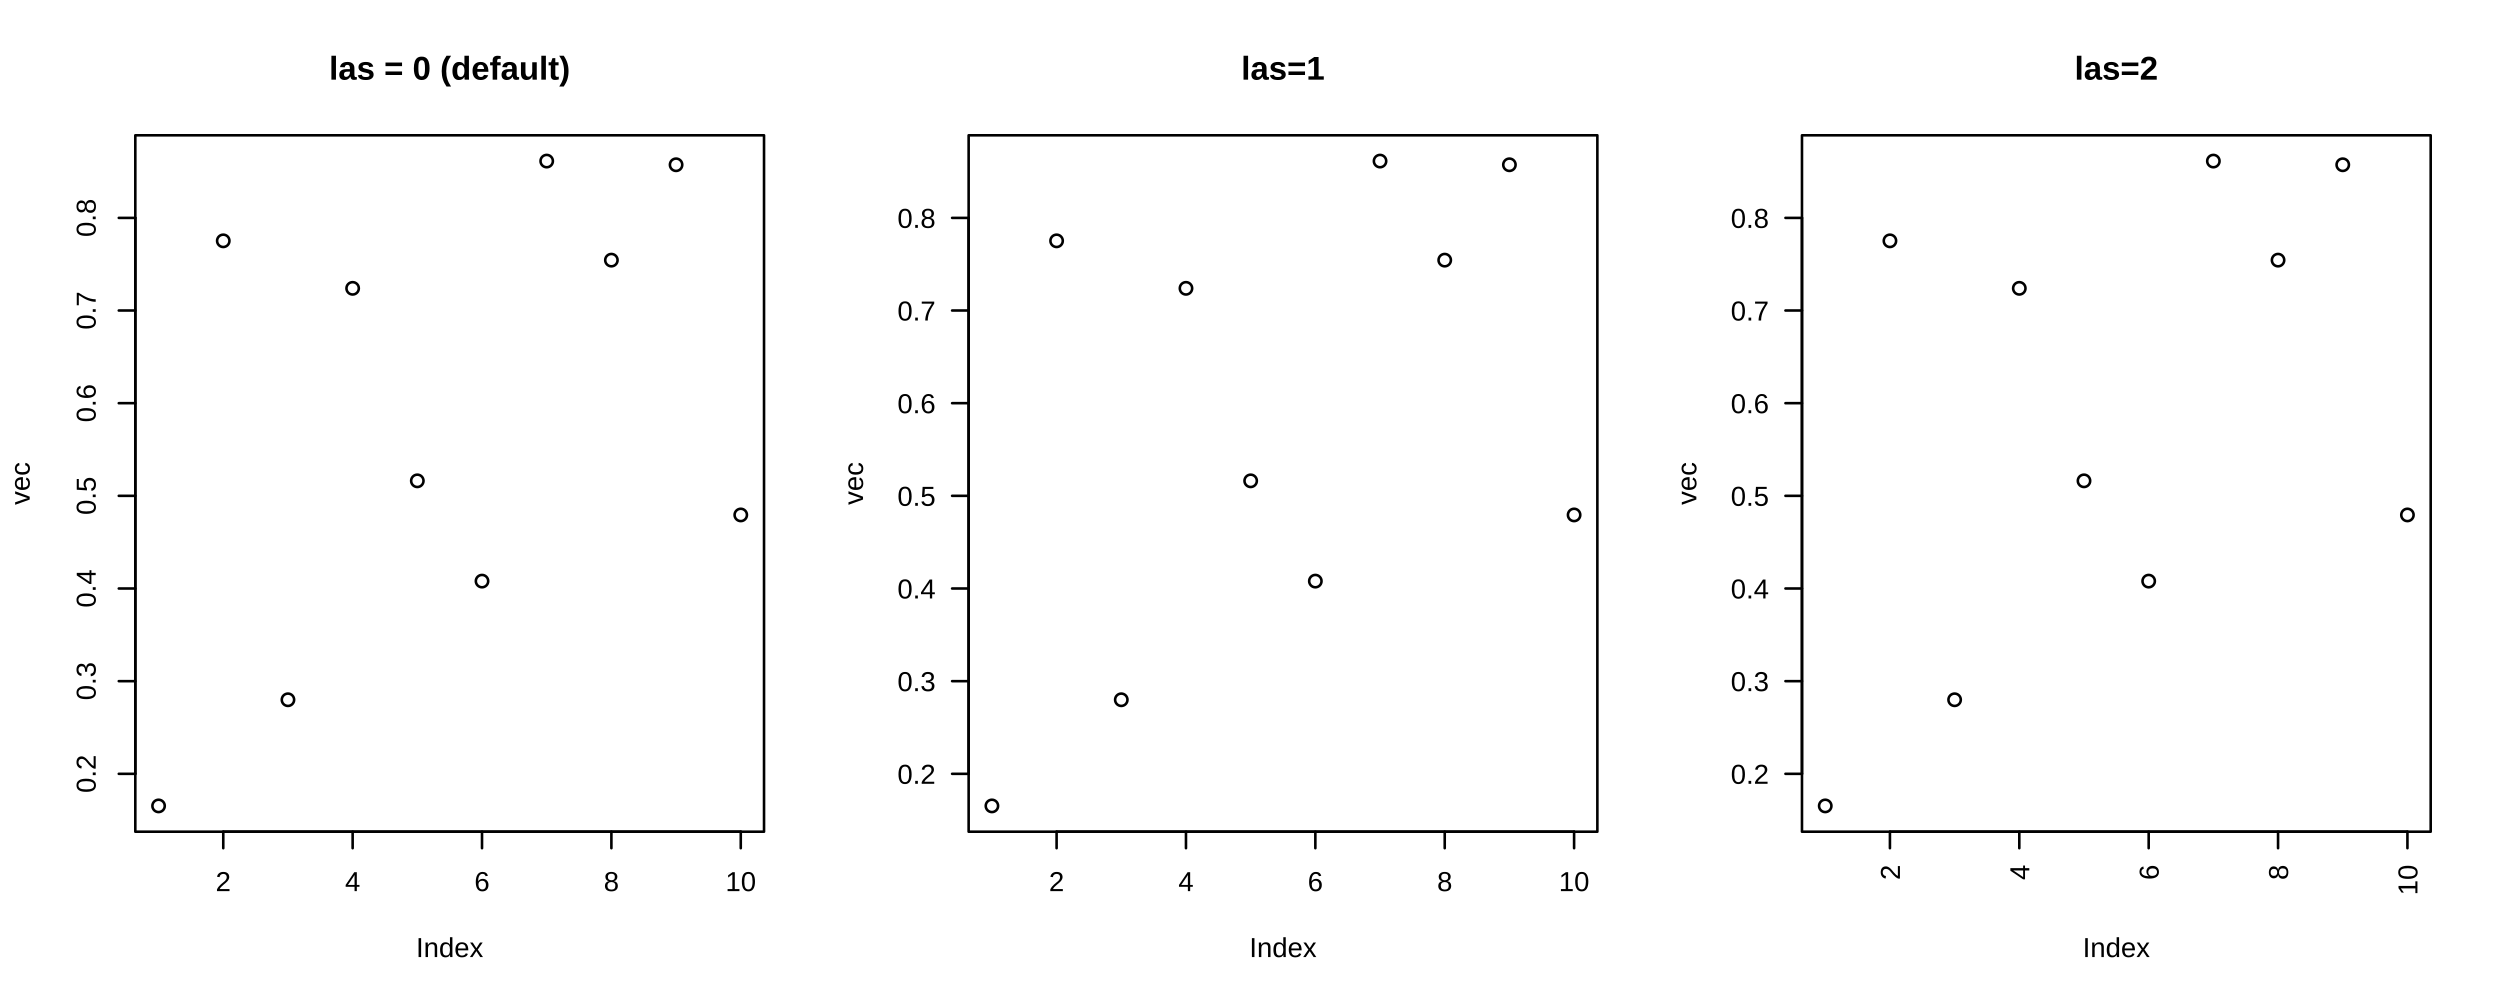
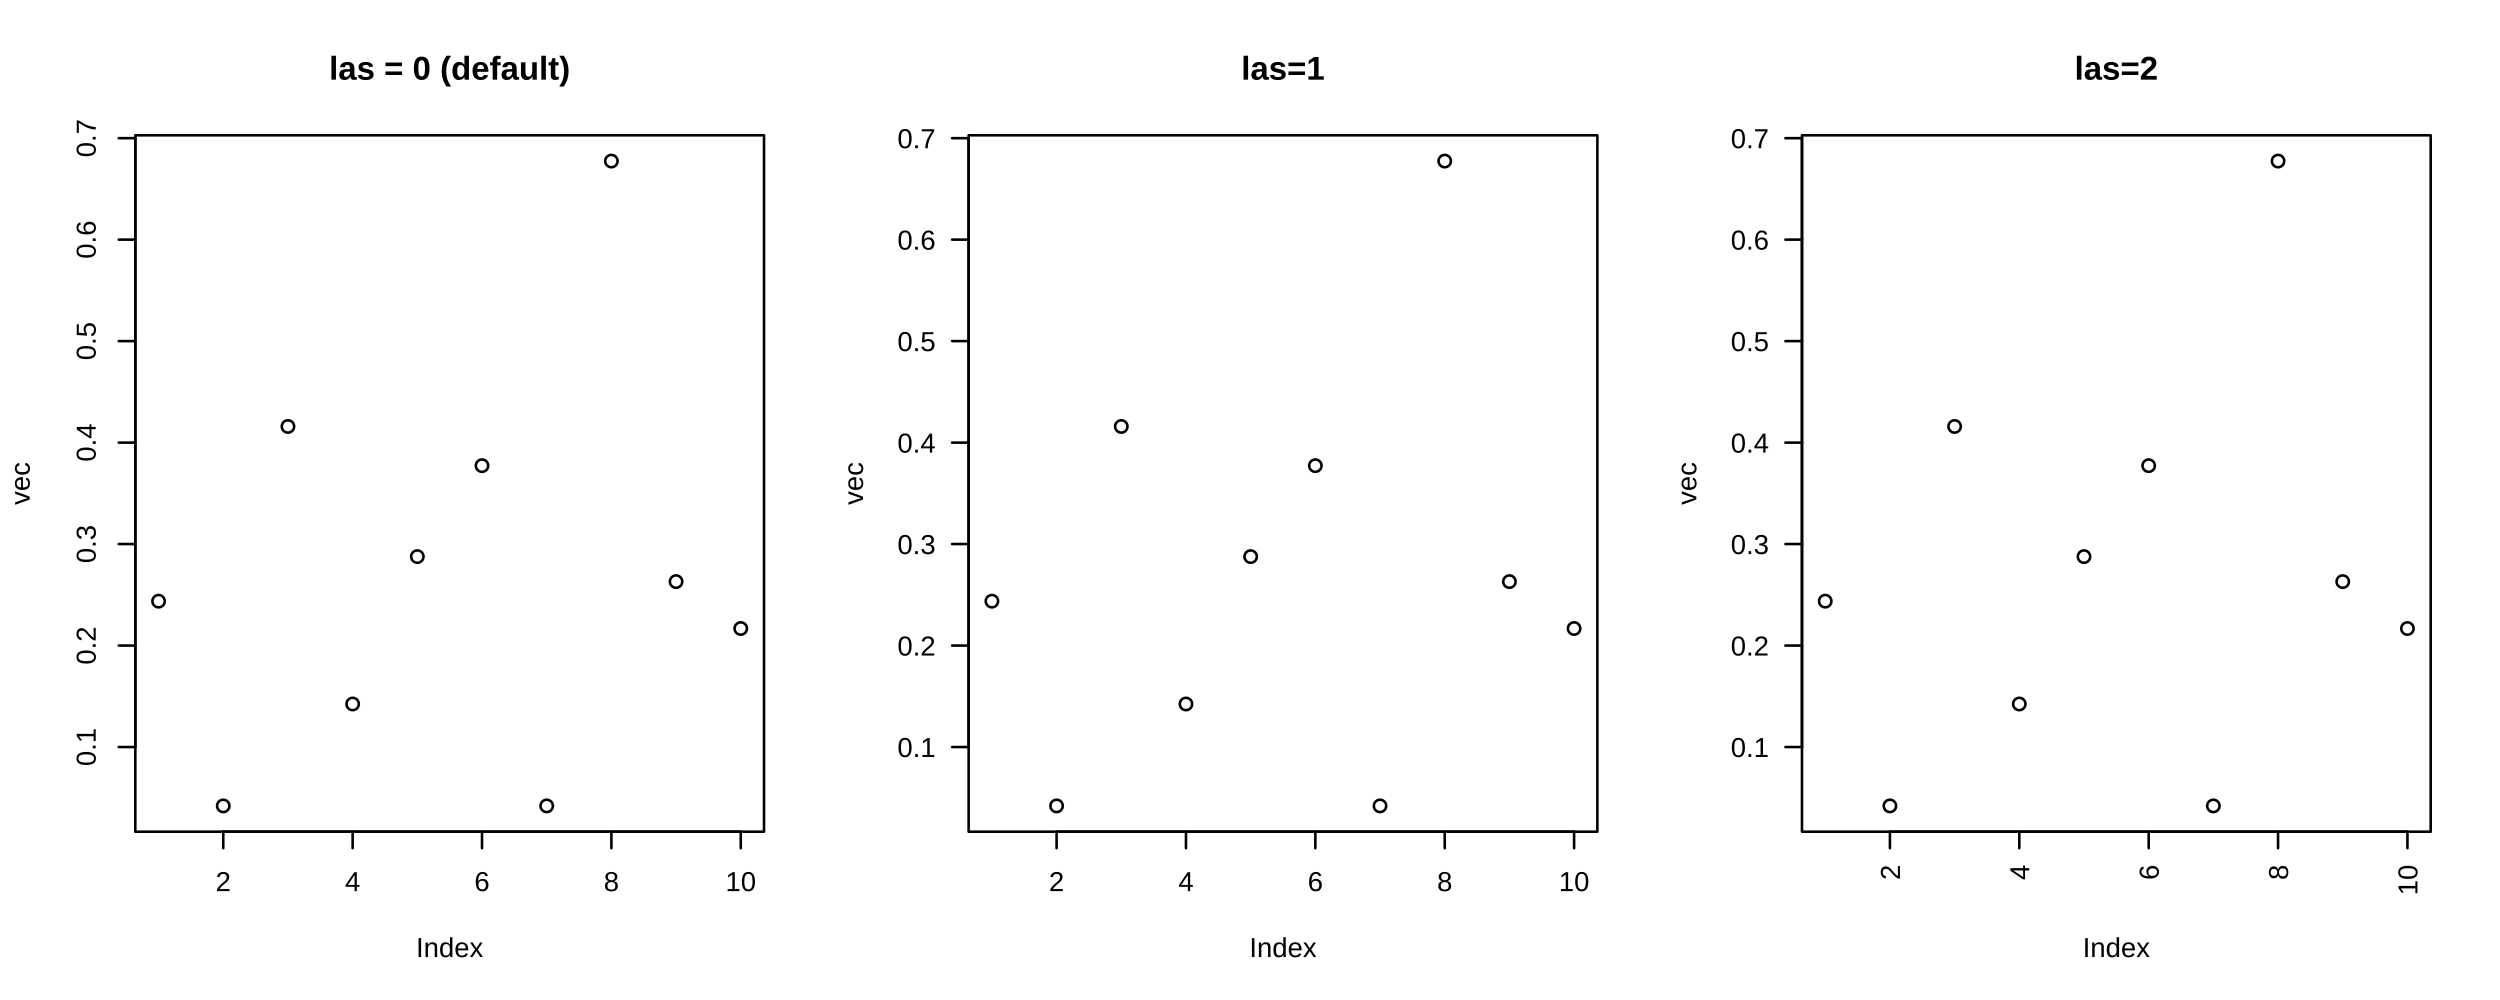
<svg xmlns="http://www.w3.org/2000/svg" class="svglite" width="720.00pt" height="288.00pt" viewBox="0 0 720.00 288.00">
  <defs>
    <style type="text/css">
    .svglite line, .svglite polyline, .svglite polygon, .svglite path, .svglite rect, .svglite circle {
      fill: none;
      stroke: #000000;
      stroke-linecap: round;
      stroke-linejoin: round;
      stroke-miterlimit: 10.00;
    }
    .svglite text {
      white-space: pre;
    }
  </style>
  </defs>
  <rect width="100%" height="100%" style="stroke: none; fill: #FFFFFF;" />
  <defs>
    <clipPath id="cpMC4wMHw3MjAuMDB8MC4wMHwyODguMDA=">
      <rect x="0.00" y="0.00" width="720.00" height="288.00" />
    </clipPath>
  </defs>
  <g clip-path="url(#cpMC4wMHw3MjAuMDB8MC4wMHwyODguMDA=)">
</g>
  <defs>
    <clipPath id="cpMzguOTd8MjIwLjA0fDM4Ljk3fDIzOS41Mw==">
      <rect x="38.97" y="38.97" width="181.08" height="200.56" />
    </clipPath>
  </defs>
  <g clip-path="url(#cpMzguOTd8MjIwLjA0fDM4Ljk3fDIzOS41Mw==)">
-     <circle cx="45.67" cy="232.10" r="1.78" style="stroke-width: 0.75;" />
-     <circle cx="64.30" cy="69.36" r="1.78" style="stroke-width: 0.75;" />
-     <circle cx="82.93" cy="201.53" r="1.78" style="stroke-width: 0.75;" />
-     <circle cx="101.56" cy="83.04" r="1.78" style="stroke-width: 0.75;" />
-     <circle cx="120.19" cy="138.48" r="1.78" style="stroke-width: 0.75;" />
-     <circle cx="138.82" cy="167.36" r="1.78" style="stroke-width: 0.75;" />
-     <circle cx="157.45" cy="46.39" r="1.78" style="stroke-width: 0.75;" />
-     <circle cx="176.08" cy="74.92" r="1.78" style="stroke-width: 0.75;" />
-     <circle cx="194.71" cy="47.45" r="1.78" style="stroke-width: 0.75;" />
-     <circle cx="213.34" cy="148.30" r="1.78" style="stroke-width: 0.75;" />
+     <circle cx="45.67" cy="173.14" r="1.78" style="stroke-width: 0.75;" />
+     <circle cx="64.30" cy="232.10" r="1.78" style="stroke-width: 0.75;" />
+     <circle cx="82.93" cy="122.82" r="1.78" style="stroke-width: 0.75;" />
+     <circle cx="101.56" cy="202.75" r="1.78" style="stroke-width: 0.75;" />
+     <circle cx="120.19" cy="160.30" r="1.78" style="stroke-width: 0.75;" />
+     <circle cx="138.82" cy="134.11" r="1.78" style="stroke-width: 0.75;" />
+     <circle cx="157.45" cy="232.10" r="1.78" style="stroke-width: 0.75;" />
+     <circle cx="176.08" cy="46.39" r="1.78" style="stroke-width: 0.75;" />
+     <circle cx="194.71" cy="167.50" r="1.78" style="stroke-width: 0.75;" />
+     <circle cx="213.34" cy="181.01" r="1.78" style="stroke-width: 0.75;" />
  </g>
  <g clip-path="url(#cpMC4wMHw3MjAuMDB8MC4wMHwyODguMDA=)">
    <line x1="64.30" y1="239.53" x2="213.34" y2="239.53" style="stroke-width: 0.75;" />
    <line x1="64.30" y1="239.53" x2="64.30" y2="244.28" style="stroke-width: 0.75;" />
    <line x1="101.56" y1="239.53" x2="101.56" y2="244.28" style="stroke-width: 0.75;" />
    <line x1="138.82" y1="239.53" x2="138.82" y2="244.28" style="stroke-width: 0.75;" />
    <line x1="176.08" y1="239.53" x2="176.08" y2="244.28" style="stroke-width: 0.75;" />
    <line x1="213.34" y1="239.53" x2="213.34" y2="244.28" style="stroke-width: 0.75;" />
    <text x="64.30" y="256.64" text-anchor="middle" style="font-size: 7.92px; font-family: &quot;Liberation Sans&quot;;" textLength="5.03px" lengthAdjust="spacingAndGlyphs">2</text>
    <text x="101.56" y="256.64" text-anchor="middle" style="font-size: 7.92px; font-family: &quot;Liberation Sans&quot;;" textLength="5.03px" lengthAdjust="spacingAndGlyphs">4</text>
    <text x="138.82" y="256.64" text-anchor="middle" style="font-size: 7.92px; font-family: &quot;Liberation Sans&quot;;" textLength="5.03px" lengthAdjust="spacingAndGlyphs">6</text>
    <text x="176.08" y="256.64" text-anchor="middle" style="font-size: 7.92px; font-family: &quot;Liberation Sans&quot;;" textLength="5.03px" lengthAdjust="spacingAndGlyphs">8</text>
    <text x="213.34" y="256.64" text-anchor="middle" style="font-size: 7.92px; font-family: &quot;Liberation Sans&quot;;" textLength="10.07px" lengthAdjust="spacingAndGlyphs">10</text>
-     <line x1="38.97" y1="222.86" x2="38.97" y2="62.75" style="stroke-width: 0.75;" />
-     <line x1="38.97" y1="222.86" x2="34.21" y2="222.86" style="stroke-width: 0.75;" />
-     <line x1="38.97" y1="196.17" x2="34.21" y2="196.17" style="stroke-width: 0.75;" />
-     <line x1="38.97" y1="169.49" x2="34.21" y2="169.49" style="stroke-width: 0.75;" />
-     <line x1="38.97" y1="142.80" x2="34.21" y2="142.80" style="stroke-width: 0.75;" />
-     <line x1="38.97" y1="116.12" x2="34.21" y2="116.12" style="stroke-width: 0.75;" />
-     <line x1="38.97" y1="89.43" x2="34.21" y2="89.43" style="stroke-width: 0.75;" />
-     <line x1="38.97" y1="62.75" x2="34.21" y2="62.75" style="stroke-width: 0.75;" />
-     <text transform="translate(27.56,222.86) rotate(-90)" text-anchor="middle" style="font-size: 7.92px; font-family: &quot;Liberation Sans&quot;;" textLength="12.58px" lengthAdjust="spacingAndGlyphs">0.2</text>
-     <text transform="translate(27.56,196.17) rotate(-90)" text-anchor="middle" style="font-size: 7.92px; font-family: &quot;Liberation Sans&quot;;" textLength="12.58px" lengthAdjust="spacingAndGlyphs">0.3</text>
-     <text transform="translate(27.56,169.49) rotate(-90)" text-anchor="middle" style="font-size: 7.92px; font-family: &quot;Liberation Sans&quot;;" textLength="12.58px" lengthAdjust="spacingAndGlyphs">0.4</text>
-     <text transform="translate(27.56,142.80) rotate(-90)" text-anchor="middle" style="font-size: 7.92px; font-family: &quot;Liberation Sans&quot;;" textLength="12.58px" lengthAdjust="spacingAndGlyphs">0.5</text>
-     <text transform="translate(27.56,116.12) rotate(-90)" text-anchor="middle" style="font-size: 7.92px; font-family: &quot;Liberation Sans&quot;;" textLength="12.58px" lengthAdjust="spacingAndGlyphs">0.6</text>
-     <text transform="translate(27.56,89.43) rotate(-90)" text-anchor="middle" style="font-size: 7.92px; font-family: &quot;Liberation Sans&quot;;" textLength="12.58px" lengthAdjust="spacingAndGlyphs">0.7</text>
-     <text transform="translate(27.56,62.75) rotate(-90)" text-anchor="middle" style="font-size: 7.92px; font-family: &quot;Liberation Sans&quot;;" textLength="12.58px" lengthAdjust="spacingAndGlyphs">0.8</text>
+     <line x1="38.97" y1="215.14" x2="38.97" y2="39.80" style="stroke-width: 0.75;" />
+     <line x1="38.97" y1="215.14" x2="34.21" y2="215.14" style="stroke-width: 0.75;" />
+     <line x1="38.97" y1="185.92" x2="34.21" y2="185.92" style="stroke-width: 0.75;" />
+     <line x1="38.97" y1="156.69" x2="34.21" y2="156.69" style="stroke-width: 0.75;" />
+     <line x1="38.97" y1="127.47" x2="34.21" y2="127.47" style="stroke-width: 0.75;" />
+     <line x1="38.97" y1="98.24" x2="34.21" y2="98.24" style="stroke-width: 0.75;" />
+     <line x1="38.97" y1="69.02" x2="34.21" y2="69.02" style="stroke-width: 0.75;" />
+     <line x1="38.97" y1="39.80" x2="34.21" y2="39.80" style="stroke-width: 0.75;" />
+     <text transform="translate(27.56,215.14) rotate(-90)" text-anchor="middle" style="font-size: 7.92px; font-family: &quot;Liberation Sans&quot;;" textLength="12.58px" lengthAdjust="spacingAndGlyphs">0.1</text>
+     <text transform="translate(27.56,185.92) rotate(-90)" text-anchor="middle" style="font-size: 7.92px; font-family: &quot;Liberation Sans&quot;;" textLength="12.58px" lengthAdjust="spacingAndGlyphs">0.2</text>
+     <text transform="translate(27.56,156.69) rotate(-90)" text-anchor="middle" style="font-size: 7.92px; font-family: &quot;Liberation Sans&quot;;" textLength="12.58px" lengthAdjust="spacingAndGlyphs">0.3</text>
+     <text transform="translate(27.56,127.47) rotate(-90)" text-anchor="middle" style="font-size: 7.92px; font-family: &quot;Liberation Sans&quot;;" textLength="12.58px" lengthAdjust="spacingAndGlyphs">0.4</text>
+     <text transform="translate(27.56,98.24) rotate(-90)" text-anchor="middle" style="font-size: 7.92px; font-family: &quot;Liberation Sans&quot;;" textLength="12.58px" lengthAdjust="spacingAndGlyphs">0.5</text>
+     <text transform="translate(27.56,69.02) rotate(-90)" text-anchor="middle" style="font-size: 7.92px; font-family: &quot;Liberation Sans&quot;;" textLength="12.58px" lengthAdjust="spacingAndGlyphs">0.6</text>
+     <text transform="translate(27.56,39.80) rotate(-90)" text-anchor="middle" style="font-size: 7.92px; font-family: &quot;Liberation Sans&quot;;" textLength="12.58px" lengthAdjust="spacingAndGlyphs">0.7</text>
    <polygon points="38.97,239.53 220.04,239.53 220.04,38.97 38.97,38.97 " style="stroke-width: 0.75;" />
  </g>
  <defs>
    <clipPath id="cpMC4wMHwyNDAuMDB8MC4wMHwyODguMDA=">
      <rect x="0.00" y="0.00" width="240.00" height="288.00" />
    </clipPath>
  </defs>
  <g clip-path="url(#cpMC4wMHwyNDAuMDB8MC4wMHwyODguMDA=)">
    <text x="129.50" y="22.95" text-anchor="middle" style="font-size: 9.50px; font-weight: bold; font-family: &quot;Liberation Sans&quot;;" textLength="86.82px" lengthAdjust="spacingAndGlyphs">las = 0 (default)</text>
    <text x="129.50" y="275.64" text-anchor="middle" style="font-size: 7.92px; font-family: &quot;Liberation Sans&quot;;" textLength="21.77px" lengthAdjust="spacingAndGlyphs">Index</text>
    <text transform="translate(8.55,139.25) rotate(-90)" text-anchor="middle" style="font-size: 7.92px; font-family: &quot;Liberation Sans&quot;;" textLength="13.90px" lengthAdjust="spacingAndGlyphs">vec</text>
  </g>
  <defs>
    <clipPath id="cpMjc4Ljk3fDQ2MC4wNHwzOC45N3wyMzkuNTM=">
      <rect x="278.97" y="38.97" width="181.08" height="200.56" />
    </clipPath>
  </defs>
  <g clip-path="url(#cpMjc4Ljk3fDQ2MC4wNHwzOC45N3wyMzkuNTM=)">
-     <circle cx="285.67" cy="232.10" r="1.78" style="stroke-width: 0.75;" />
-     <circle cx="304.30" cy="69.36" r="1.78" style="stroke-width: 0.75;" />
-     <circle cx="322.93" cy="201.53" r="1.78" style="stroke-width: 0.75;" />
-     <circle cx="341.56" cy="83.04" r="1.78" style="stroke-width: 0.75;" />
-     <circle cx="360.19" cy="138.48" r="1.78" style="stroke-width: 0.75;" />
-     <circle cx="378.82" cy="167.36" r="1.78" style="stroke-width: 0.75;" />
-     <circle cx="397.45" cy="46.39" r="1.78" style="stroke-width: 0.75;" />
-     <circle cx="416.08" cy="74.92" r="1.78" style="stroke-width: 0.75;" />
-     <circle cx="434.71" cy="47.45" r="1.78" style="stroke-width: 0.75;" />
-     <circle cx="453.34" cy="148.30" r="1.78" style="stroke-width: 0.75;" />
+     <circle cx="285.67" cy="173.14" r="1.78" style="stroke-width: 0.75;" />
+     <circle cx="304.30" cy="232.10" r="1.78" style="stroke-width: 0.75;" />
+     <circle cx="322.93" cy="122.82" r="1.78" style="stroke-width: 0.75;" />
+     <circle cx="341.56" cy="202.75" r="1.78" style="stroke-width: 0.75;" />
+     <circle cx="360.19" cy="160.30" r="1.78" style="stroke-width: 0.75;" />
+     <circle cx="378.82" cy="134.11" r="1.78" style="stroke-width: 0.75;" />
+     <circle cx="397.45" cy="232.10" r="1.78" style="stroke-width: 0.75;" />
+     <circle cx="416.08" cy="46.39" r="1.78" style="stroke-width: 0.75;" />
+     <circle cx="434.71" cy="167.50" r="1.78" style="stroke-width: 0.75;" />
+     <circle cx="453.34" cy="181.01" r="1.78" style="stroke-width: 0.75;" />
  </g>
  <g clip-path="url(#cpMC4wMHw3MjAuMDB8MC4wMHwyODguMDA=)">
    <line x1="304.30" y1="239.53" x2="453.34" y2="239.53" style="stroke-width: 0.75;" />
    <line x1="304.30" y1="239.53" x2="304.30" y2="244.28" style="stroke-width: 0.75;" />
    <line x1="341.56" y1="239.53" x2="341.56" y2="244.28" style="stroke-width: 0.75;" />
    <line x1="378.82" y1="239.53" x2="378.82" y2="244.28" style="stroke-width: 0.75;" />
    <line x1="416.08" y1="239.53" x2="416.08" y2="244.28" style="stroke-width: 0.75;" />
    <line x1="453.34" y1="239.53" x2="453.34" y2="244.28" style="stroke-width: 0.75;" />
    <text x="304.30" y="256.64" text-anchor="middle" style="font-size: 7.92px; font-family: &quot;Liberation Sans&quot;;" textLength="5.03px" lengthAdjust="spacingAndGlyphs">2</text>
    <text x="341.56" y="256.64" text-anchor="middle" style="font-size: 7.92px; font-family: &quot;Liberation Sans&quot;;" textLength="5.03px" lengthAdjust="spacingAndGlyphs">4</text>
    <text x="378.82" y="256.64" text-anchor="middle" style="font-size: 7.92px; font-family: &quot;Liberation Sans&quot;;" textLength="5.03px" lengthAdjust="spacingAndGlyphs">6</text>
    <text x="416.08" y="256.64" text-anchor="middle" style="font-size: 7.92px; font-family: &quot;Liberation Sans&quot;;" textLength="5.03px" lengthAdjust="spacingAndGlyphs">8</text>
    <text x="453.34" y="256.64" text-anchor="middle" style="font-size: 7.92px; font-family: &quot;Liberation Sans&quot;;" textLength="10.07px" lengthAdjust="spacingAndGlyphs">10</text>
-     <line x1="278.97" y1="222.86" x2="278.97" y2="62.75" style="stroke-width: 0.75;" />
-     <line x1="278.97" y1="222.86" x2="274.21" y2="222.86" style="stroke-width: 0.75;" />
-     <line x1="278.97" y1="196.17" x2="274.21" y2="196.17" style="stroke-width: 0.75;" />
-     <line x1="278.97" y1="169.49" x2="274.21" y2="169.49" style="stroke-width: 0.75;" />
-     <line x1="278.97" y1="142.80" x2="274.21" y2="142.80" style="stroke-width: 0.75;" />
-     <line x1="278.97" y1="116.12" x2="274.21" y2="116.12" style="stroke-width: 0.75;" />
-     <line x1="278.97" y1="89.43" x2="274.21" y2="89.43" style="stroke-width: 0.75;" />
-     <line x1="278.97" y1="62.75" x2="274.21" y2="62.75" style="stroke-width: 0.75;" />
-     <text x="269.46" y="225.74" text-anchor="end" style="font-size: 7.92px; font-family: &quot;Liberation Sans&quot;;" textLength="12.58px" lengthAdjust="spacingAndGlyphs">0.2</text>
-     <text x="269.46" y="199.05" text-anchor="end" style="font-size: 7.92px; font-family: &quot;Liberation Sans&quot;;" textLength="12.58px" lengthAdjust="spacingAndGlyphs">0.3</text>
-     <text x="269.46" y="172.37" text-anchor="end" style="font-size: 7.92px; font-family: &quot;Liberation Sans&quot;;" textLength="12.58px" lengthAdjust="spacingAndGlyphs">0.4</text>
-     <text x="269.46" y="145.68" text-anchor="end" style="font-size: 7.92px; font-family: &quot;Liberation Sans&quot;;" textLength="12.58px" lengthAdjust="spacingAndGlyphs">0.5</text>
-     <text x="269.46" y="119.00" text-anchor="end" style="font-size: 7.92px; font-family: &quot;Liberation Sans&quot;;" textLength="12.58px" lengthAdjust="spacingAndGlyphs">0.6</text>
-     <text x="269.46" y="92.31" text-anchor="end" style="font-size: 7.92px; font-family: &quot;Liberation Sans&quot;;" textLength="12.58px" lengthAdjust="spacingAndGlyphs">0.7</text>
-     <text x="269.46" y="65.63" text-anchor="end" style="font-size: 7.92px; font-family: &quot;Liberation Sans&quot;;" textLength="12.58px" lengthAdjust="spacingAndGlyphs">0.8</text>
+     <line x1="278.97" y1="215.14" x2="278.97" y2="39.80" style="stroke-width: 0.75;" />
+     <line x1="278.97" y1="215.14" x2="274.21" y2="215.14" style="stroke-width: 0.75;" />
+     <line x1="278.97" y1="185.92" x2="274.21" y2="185.92" style="stroke-width: 0.75;" />
+     <line x1="278.97" y1="156.69" x2="274.21" y2="156.69" style="stroke-width: 0.75;" />
+     <line x1="278.97" y1="127.47" x2="274.21" y2="127.47" style="stroke-width: 0.75;" />
+     <line x1="278.97" y1="98.24" x2="274.21" y2="98.24" style="stroke-width: 0.75;" />
+     <line x1="278.97" y1="69.02" x2="274.21" y2="69.02" style="stroke-width: 0.75;" />
+     <line x1="278.97" y1="39.80" x2="274.21" y2="39.80" style="stroke-width: 0.75;" />
+     <text x="269.46" y="218.02" text-anchor="end" style="font-size: 7.92px; font-family: &quot;Liberation Sans&quot;;" textLength="12.58px" lengthAdjust="spacingAndGlyphs">0.1</text>
+     <text x="269.46" y="188.80" text-anchor="end" style="font-size: 7.92px; font-family: &quot;Liberation Sans&quot;;" textLength="12.58px" lengthAdjust="spacingAndGlyphs">0.2</text>
+     <text x="269.46" y="159.57" text-anchor="end" style="font-size: 7.92px; font-family: &quot;Liberation Sans&quot;;" textLength="12.58px" lengthAdjust="spacingAndGlyphs">0.3</text>
+     <text x="269.46" y="130.35" text-anchor="end" style="font-size: 7.92px; font-family: &quot;Liberation Sans&quot;;" textLength="12.58px" lengthAdjust="spacingAndGlyphs">0.4</text>
+     <text x="269.46" y="101.12" text-anchor="end" style="font-size: 7.92px; font-family: &quot;Liberation Sans&quot;;" textLength="12.58px" lengthAdjust="spacingAndGlyphs">0.5</text>
+     <text x="269.46" y="71.90" text-anchor="end" style="font-size: 7.92px; font-family: &quot;Liberation Sans&quot;;" textLength="12.58px" lengthAdjust="spacingAndGlyphs">0.6</text>
+     <text x="269.46" y="42.68" text-anchor="end" style="font-size: 7.92px; font-family: &quot;Liberation Sans&quot;;" textLength="12.58px" lengthAdjust="spacingAndGlyphs">0.7</text>
    <polygon points="278.97,239.53 460.04,239.53 460.04,38.97 278.97,38.97 " style="stroke-width: 0.75;" />
  </g>
  <defs>
    <clipPath id="cpMjQwLjAwfDQ4MC4wMHwwLjAwfDI4OC4wMA==">
      <rect x="240.00" y="0.00" width="240.00" height="288.00" />
    </clipPath>
  </defs>
  <g clip-path="url(#cpMjQwLjAwfDQ4MC4wMHwwLjAwfDI4OC4wMA==)">
    <text x="369.50" y="22.95" text-anchor="middle" style="font-size: 9.50px; font-weight: bold; font-family: &quot;Liberation Sans&quot;;" textLength="29.88px" lengthAdjust="spacingAndGlyphs">las=1</text>
    <text x="369.50" y="275.64" text-anchor="middle" style="font-size: 7.92px; font-family: &quot;Liberation Sans&quot;;" textLength="21.77px" lengthAdjust="spacingAndGlyphs">Index</text>
    <text transform="translate(248.55,139.25) rotate(-90)" text-anchor="middle" style="font-size: 7.92px; font-family: &quot;Liberation Sans&quot;;" textLength="13.90px" lengthAdjust="spacingAndGlyphs">vec</text>
  </g>
  <defs>
    <clipPath id="cpNTE4Ljk3fDcwMC4wNHwzOC45N3wyMzkuNTM=">
      <rect x="518.97" y="38.97" width="181.08" height="200.56" />
    </clipPath>
  </defs>
  <g clip-path="url(#cpNTE4Ljk3fDcwMC4wNHwzOC45N3wyMzkuNTM=)">
-     <circle cx="525.67" cy="232.10" r="1.78" style="stroke-width: 0.75;" />
-     <circle cx="544.30" cy="69.36" r="1.78" style="stroke-width: 0.75;" />
-     <circle cx="562.93" cy="201.53" r="1.78" style="stroke-width: 0.75;" />
-     <circle cx="581.56" cy="83.04" r="1.78" style="stroke-width: 0.75;" />
-     <circle cx="600.19" cy="138.48" r="1.78" style="stroke-width: 0.75;" />
-     <circle cx="618.82" cy="167.36" r="1.78" style="stroke-width: 0.75;" />
-     <circle cx="637.45" cy="46.39" r="1.78" style="stroke-width: 0.75;" />
-     <circle cx="656.08" cy="74.92" r="1.78" style="stroke-width: 0.75;" />
-     <circle cx="674.71" cy="47.45" r="1.78" style="stroke-width: 0.75;" />
-     <circle cx="693.34" cy="148.30" r="1.78" style="stroke-width: 0.75;" />
+     <circle cx="525.67" cy="173.14" r="1.78" style="stroke-width: 0.75;" />
+     <circle cx="544.30" cy="232.10" r="1.78" style="stroke-width: 0.75;" />
+     <circle cx="562.93" cy="122.82" r="1.78" style="stroke-width: 0.75;" />
+     <circle cx="581.56" cy="202.75" r="1.78" style="stroke-width: 0.75;" />
+     <circle cx="600.19" cy="160.30" r="1.78" style="stroke-width: 0.75;" />
+     <circle cx="618.82" cy="134.11" r="1.78" style="stroke-width: 0.75;" />
+     <circle cx="637.45" cy="232.10" r="1.78" style="stroke-width: 0.75;" />
+     <circle cx="656.08" cy="46.39" r="1.78" style="stroke-width: 0.75;" />
+     <circle cx="674.71" cy="167.50" r="1.78" style="stroke-width: 0.75;" />
+     <circle cx="693.34" cy="181.01" r="1.78" style="stroke-width: 0.75;" />
  </g>
  <g clip-path="url(#cpMC4wMHw3MjAuMDB8MC4wMHwyODguMDA=)">
    <line x1="544.30" y1="239.53" x2="693.34" y2="239.53" style="stroke-width: 0.75;" />
    <line x1="544.30" y1="239.53" x2="544.30" y2="244.28" style="stroke-width: 0.75;" />
    <line x1="581.56" y1="239.53" x2="581.56" y2="244.28" style="stroke-width: 0.75;" />
    <line x1="618.82" y1="239.53" x2="618.82" y2="244.28" style="stroke-width: 0.75;" />
    <line x1="656.08" y1="239.53" x2="656.08" y2="244.28" style="stroke-width: 0.75;" />
    <line x1="693.34" y1="239.53" x2="693.34" y2="244.28" style="stroke-width: 0.75;" />
    <text transform="translate(547.18,249.03) rotate(-90)" text-anchor="end" style="font-size: 7.92px; font-family: &quot;Liberation Sans&quot;;" textLength="5.03px" lengthAdjust="spacingAndGlyphs">2</text>
    <text transform="translate(584.44,249.03) rotate(-90)" text-anchor="end" style="font-size: 7.92px; font-family: &quot;Liberation Sans&quot;;" textLength="5.03px" lengthAdjust="spacingAndGlyphs">4</text>
    <text transform="translate(621.70,249.03) rotate(-90)" text-anchor="end" style="font-size: 7.92px; font-family: &quot;Liberation Sans&quot;;" textLength="5.03px" lengthAdjust="spacingAndGlyphs">6</text>
    <text transform="translate(658.96,249.03) rotate(-90)" text-anchor="end" style="font-size: 7.92px; font-family: &quot;Liberation Sans&quot;;" textLength="5.03px" lengthAdjust="spacingAndGlyphs">8</text>
    <text transform="translate(696.22,249.03) rotate(-90)" text-anchor="end" style="font-size: 7.92px; font-family: &quot;Liberation Sans&quot;;" textLength="10.07px" lengthAdjust="spacingAndGlyphs">10</text>
-     <line x1="518.97" y1="222.86" x2="518.97" y2="62.75" style="stroke-width: 0.75;" />
-     <line x1="518.97" y1="222.86" x2="514.21" y2="222.86" style="stroke-width: 0.75;" />
-     <line x1="518.97" y1="196.17" x2="514.21" y2="196.17" style="stroke-width: 0.75;" />
-     <line x1="518.97" y1="169.49" x2="514.21" y2="169.49" style="stroke-width: 0.75;" />
-     <line x1="518.97" y1="142.80" x2="514.21" y2="142.80" style="stroke-width: 0.75;" />
-     <line x1="518.97" y1="116.12" x2="514.21" y2="116.12" style="stroke-width: 0.75;" />
-     <line x1="518.97" y1="89.43" x2="514.21" y2="89.43" style="stroke-width: 0.75;" />
-     <line x1="518.97" y1="62.75" x2="514.21" y2="62.75" style="stroke-width: 0.75;" />
-     <text x="509.46" y="225.74" text-anchor="end" style="font-size: 7.92px; font-family: &quot;Liberation Sans&quot;;" textLength="12.58px" lengthAdjust="spacingAndGlyphs">0.2</text>
-     <text x="509.46" y="199.05" text-anchor="end" style="font-size: 7.92px; font-family: &quot;Liberation Sans&quot;;" textLength="12.58px" lengthAdjust="spacingAndGlyphs">0.3</text>
-     <text x="509.46" y="172.37" text-anchor="end" style="font-size: 7.92px; font-family: &quot;Liberation Sans&quot;;" textLength="12.58px" lengthAdjust="spacingAndGlyphs">0.4</text>
-     <text x="509.46" y="145.68" text-anchor="end" style="font-size: 7.92px; font-family: &quot;Liberation Sans&quot;;" textLength="12.58px" lengthAdjust="spacingAndGlyphs">0.5</text>
-     <text x="509.46" y="119.00" text-anchor="end" style="font-size: 7.92px; font-family: &quot;Liberation Sans&quot;;" textLength="12.58px" lengthAdjust="spacingAndGlyphs">0.6</text>
-     <text x="509.46" y="92.31" text-anchor="end" style="font-size: 7.92px; font-family: &quot;Liberation Sans&quot;;" textLength="12.58px" lengthAdjust="spacingAndGlyphs">0.7</text>
-     <text x="509.46" y="65.63" text-anchor="end" style="font-size: 7.92px; font-family: &quot;Liberation Sans&quot;;" textLength="12.58px" lengthAdjust="spacingAndGlyphs">0.8</text>
+     <line x1="518.97" y1="215.14" x2="518.97" y2="39.80" style="stroke-width: 0.75;" />
+     <line x1="518.97" y1="215.14" x2="514.21" y2="215.14" style="stroke-width: 0.75;" />
+     <line x1="518.97" y1="185.92" x2="514.21" y2="185.92" style="stroke-width: 0.75;" />
+     <line x1="518.97" y1="156.69" x2="514.21" y2="156.69" style="stroke-width: 0.75;" />
+     <line x1="518.97" y1="127.47" x2="514.21" y2="127.47" style="stroke-width: 0.75;" />
+     <line x1="518.97" y1="98.24" x2="514.21" y2="98.24" style="stroke-width: 0.75;" />
+     <line x1="518.97" y1="69.02" x2="514.21" y2="69.02" style="stroke-width: 0.75;" />
+     <line x1="518.97" y1="39.80" x2="514.21" y2="39.80" style="stroke-width: 0.75;" />
+     <text x="509.46" y="218.02" text-anchor="end" style="font-size: 7.92px; font-family: &quot;Liberation Sans&quot;;" textLength="12.58px" lengthAdjust="spacingAndGlyphs">0.1</text>
+     <text x="509.46" y="188.80" text-anchor="end" style="font-size: 7.92px; font-family: &quot;Liberation Sans&quot;;" textLength="12.58px" lengthAdjust="spacingAndGlyphs">0.2</text>
+     <text x="509.46" y="159.57" text-anchor="end" style="font-size: 7.92px; font-family: &quot;Liberation Sans&quot;;" textLength="12.58px" lengthAdjust="spacingAndGlyphs">0.3</text>
+     <text x="509.46" y="130.35" text-anchor="end" style="font-size: 7.92px; font-family: &quot;Liberation Sans&quot;;" textLength="12.58px" lengthAdjust="spacingAndGlyphs">0.4</text>
+     <text x="509.46" y="101.12" text-anchor="end" style="font-size: 7.92px; font-family: &quot;Liberation Sans&quot;;" textLength="12.58px" lengthAdjust="spacingAndGlyphs">0.5</text>
+     <text x="509.46" y="71.90" text-anchor="end" style="font-size: 7.92px; font-family: &quot;Liberation Sans&quot;;" textLength="12.58px" lengthAdjust="spacingAndGlyphs">0.6</text>
+     <text x="509.46" y="42.68" text-anchor="end" style="font-size: 7.92px; font-family: &quot;Liberation Sans&quot;;" textLength="12.58px" lengthAdjust="spacingAndGlyphs">0.7</text>
    <polygon points="518.97,239.53 700.04,239.53 700.04,38.97 518.97,38.97 " style="stroke-width: 0.75;" />
  </g>
  <defs>
    <clipPath id="cpNDgwLjAwfDcyMC4wMHwwLjAwfDI4OC4wMA==">
      <rect x="480.00" y="0.00" width="240.00" height="288.00" />
    </clipPath>
  </defs>
  <g clip-path="url(#cpNDgwLjAwfDcyMC4wMHwwLjAwfDI4OC4wMA==)">
    <text x="609.50" y="22.95" text-anchor="middle" style="font-size: 9.50px; font-weight: bold; font-family: &quot;Liberation Sans&quot;;" textLength="29.88px" lengthAdjust="spacingAndGlyphs">las=2</text>
    <text x="609.50" y="275.64" text-anchor="middle" style="font-size: 7.92px; font-family: &quot;Liberation Sans&quot;;" textLength="21.77px" lengthAdjust="spacingAndGlyphs">Index</text>
    <text transform="translate(488.55,139.25) rotate(-90)" text-anchor="middle" style="font-size: 7.92px; font-family: &quot;Liberation Sans&quot;;" textLength="13.90px" lengthAdjust="spacingAndGlyphs">vec</text>
  </g>
</svg>
